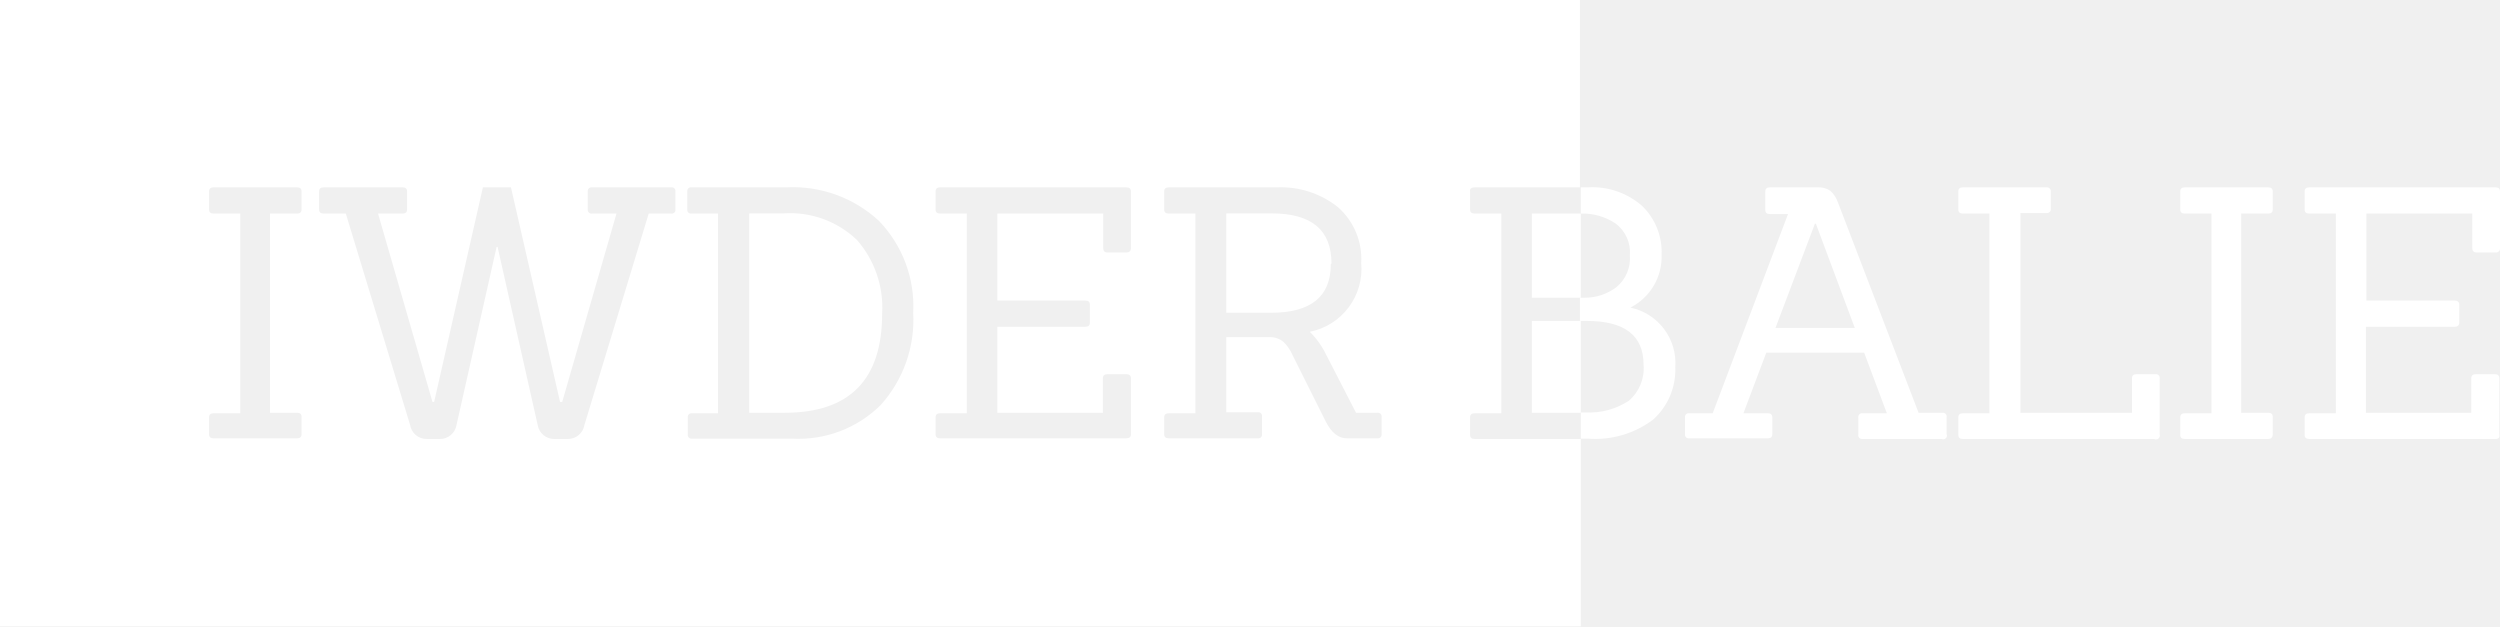
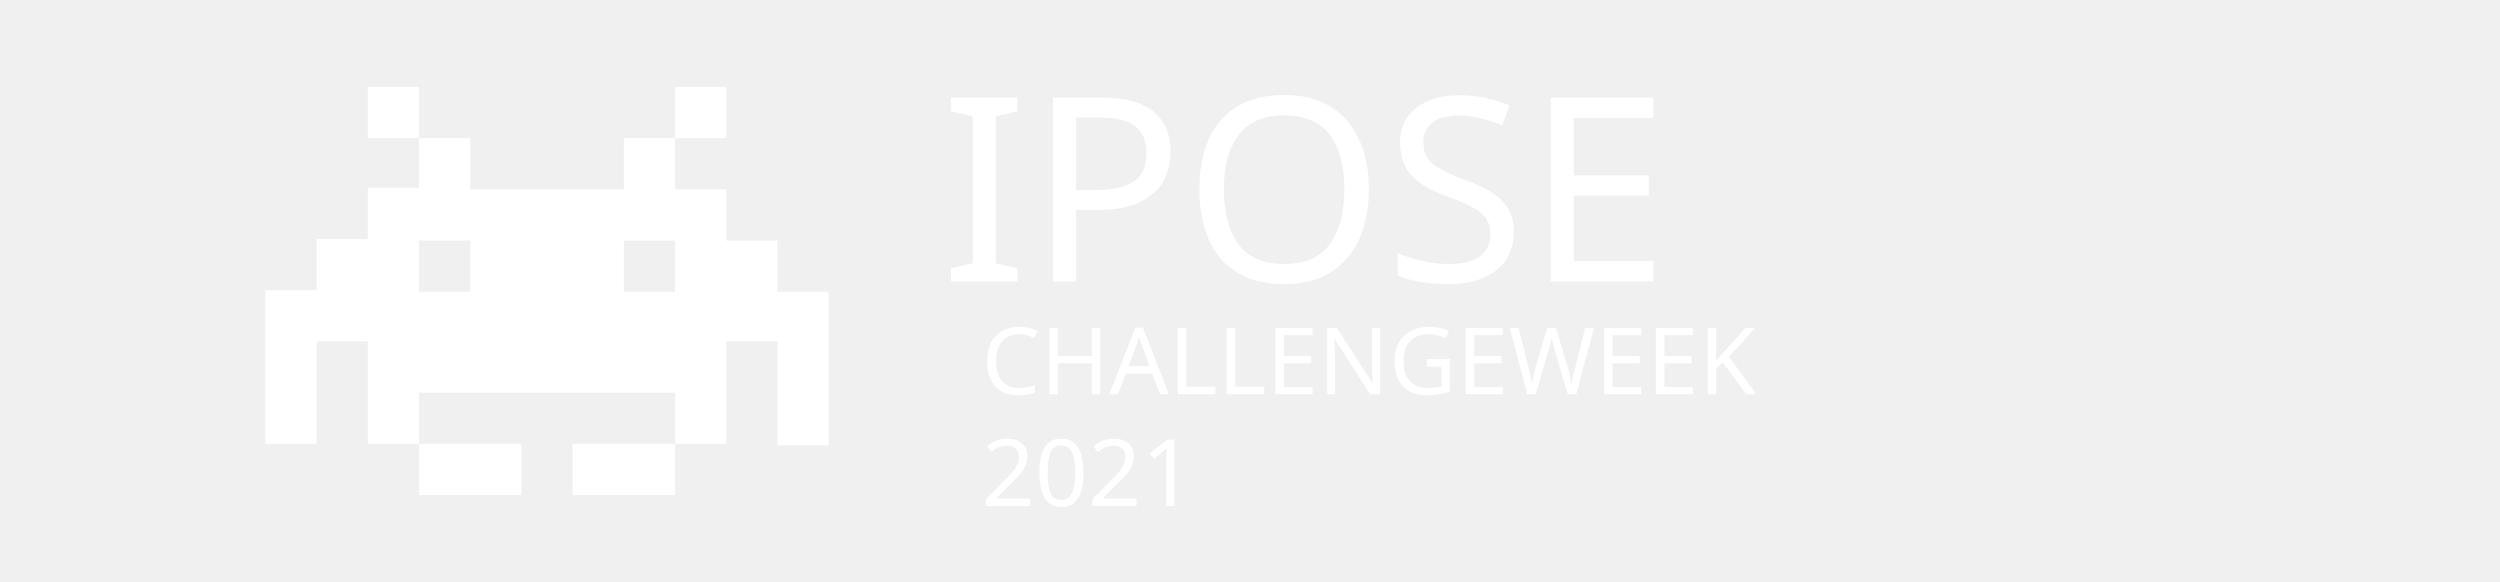
- <svg xmlns="http://www.w3.org/2000/svg" id="Layer_1" data-name="Layer 1" viewBox="0 0 149.72 37.51">
-   <defs>
-     <style>.cls-1{fill:#fff;}</style>
-   </defs>
-   <rect class="cls-1" x="91.74" y="12.79" width="2.93" height="5.04" />
-   <rect class="cls-1" x="91.74" y="19.22" width="2.93" height="5.5" />
-   <path class="cls-1" d="M51.27,14.37a5.79,5.79,0,0,0-4.4-1.58h-2V24.72h2.08q5.84,0,5.84-5.94A6.14,6.14,0,0,0,51.27,14.37Zm0,0a5.79,5.79,0,0,0-4.4-1.58h-2V24.72h2.08q5.84,0,5.84-5.94A6.14,6.14,0,0,0,51.27,14.37Zm0,0a5.79,5.79,0,0,0-4.4-1.58h-2V24.72h2.08q5.84,0,5.84-5.94A6.14,6.14,0,0,0,51.27,14.37Zm24.86-1.58H73.44v5.94h2.69q3.57,0,3.57-2.91T76.13,12.79Zm0,0H73.44v5.94h2.69q3.57,0,3.57-2.91T76.13,12.79ZM51.27,14.37a5.79,5.79,0,0,0-4.4-1.58h-2V24.72h2.08q5.84,0,5.84-5.94A6.14,6.14,0,0,0,51.27,14.37Zm37-3.15h6.35V0H0V37.51H94.67V26.29H88.32c-.19,0-.28-.08-.28-.25V25c0-.17.09-.25.28-.25h1.59V12.79H88.32c-.19,0-.28-.08-.28-.25V11.47C88,11.3,88.13,11.22,88.32,11.22ZM18.06,12.54c0,.17-.09.25-.27.25H16.17V24.72h1.62c.18,0,.27.08.27.25V26c0,.17-.09.25-.27.25h-5c-.18,0-.27-.08-.27-.25V25c0-.17.09-.25.27-.25h1.6V12.79h-1.6c-.18,0-.27-.08-.27-.25V11.47c0-.17.09-.25.27-.25h5c.18,0,.27.08.27.25Zm22.39,0a.22.22,0,0,1-.25.25H38.85L35,25.45a1,1,0,0,1-1,.84h-.8a1,1,0,0,1-1-.84L29.8,14.79h-.06l-2.4,10.66a1,1,0,0,1-1,.84h-.78a1,1,0,0,1-1-.84L20.71,12.79H19.39c-.19,0-.28-.08-.28-.25V11.47c0-.17.09-.25.28-.25h4.72c.18,0,.27.08.27.25v1.07c0,.17-.09.25-.27.25H22.64L25.9,24.07H26l2.92-12.85h1.68l2.94,12.85h.13l3.25-11.28H35.45a.22.22,0,0,1-.25-.25V11.47a.22.22,0,0,1,.25-.25H40.2a.22.22,0,0,1,.25.25ZM52.73,24.27a7,7,0,0,1-5.29,2h-6a.22.22,0,0,1-.25-.25V25a.22.22,0,0,1,.25-.25H43V12.79H41.41a.22.22,0,0,1-.25-.25V11.47a.22.22,0,0,1,.25-.25h5.67a7.59,7.59,0,0,1,5.55,2,7.36,7.36,0,0,1,2.06,5.51A7.62,7.62,0,0,1,52.73,24.27Zm15-9.42c0,.18-.09.27-.28.27H66.32c-.17,0-.25-.09-.25-.27V12.79H59.73V18H65c.18,0,.27.08.27.25v1.07c0,.17-.09.25-.27.25H59.73v5.15h6.32V22.66c0-.17.09-.25.27-.25h1.13c.19,0,.28.08.28.25V26c0,.17-.09.25-.28.25H56.3c-.18,0-.27-.08-.27-.25V25c0-.17.09-.25.27-.25h1.6V12.79H56.3c-.18,0-.27-.08-.27-.25V11.47c0-.17.09-.25.27-.25H67.45c.19,0,.28.08.28.25ZM82.74,26a.22.22,0,0,1-.25.25H80.66c-.5,0-.92-.33-1.26-1l-2-4a2.4,2.4,0,0,0-.54-.78,1.24,1.24,0,0,0-.78-.28H73.44v4.5h1.89a.22.22,0,0,1,.25.25V26a.22.22,0,0,1-.25.25H70c-.19,0-.28-.08-.28-.25V25c0-.17.09-.25.28-.25h1.59V12.79H70c-.19,0-.28-.08-.28-.25V11.47c0-.17.09-.25.28-.25h6.46a5.49,5.49,0,0,1,3.66,1.18,4.13,4.13,0,0,1,1.4,3.35,3.84,3.84,0,0,1-3.08,4.12,5,5,0,0,1,1,1.41l1.77,3.44h1.28a.22.22,0,0,1,.25.25Zm-3-10.22q0-3-3.57-3H73.44v5.94h2.69Q79.7,18.73,79.7,15.82Zm-32.83-3h-2V24.72h2.08q5.84,0,5.84-5.94a6.14,6.14,0,0,0-1.51-4.41A5.79,5.79,0,0,0,46.87,12.79Zm4.4,1.58a5.79,5.79,0,0,0-4.4-1.58h-2V24.72h2.08q5.84,0,5.84-5.94A6.14,6.14,0,0,0,51.27,14.37Zm0,0a5.79,5.79,0,0,0-4.4-1.58h-2V24.72h2.08q5.84,0,5.84-5.94A6.14,6.14,0,0,0,51.27,14.37Z" />
-   <path class="cls-1" d="M97.64,18.42a3.41,3.41,0,0,0,1.87-3.17,3.83,3.83,0,0,0-1.17-2.92,4.52,4.52,0,0,0-3.26-1.11h-.41v1.57h0a3.53,3.53,0,0,1,2.09.6,2.15,2.15,0,0,1,.85,1.9,2.24,2.24,0,0,1-.81,1.91,3.12,3.12,0,0,1-1.9.63h-.28v1.39h.41q3.4,0,3.4,2.62A2.56,2.56,0,0,1,97.55,24a4.32,4.32,0,0,1-2.6.7h-.28v1.57h.43A5.75,5.75,0,0,0,99,25.13,4,4,0,0,0,100.33,22,3.4,3.4,0,0,0,97.64,18.42Z" />
-   <path class="cls-1" d="M116.29,26.29h-4.75a.22.22,0,0,1-.25-.25V25a.22.22,0,0,1,.25-.25H113l-1.36-3.63h-5.86l-1.37,3.63h1.47c.17,0,.26.08.26.25V26c0,.17-.09.25-.26.25h-4.72a.22.22,0,0,1-.25-.25V25a.22.22,0,0,1,.25-.25h1.41l4.51-11.93H106c-.19,0-.28-.08-.28-.25V11.47c0-.17.09-.25.28-.25h2.85a1.22,1.22,0,0,1,.77.21,1.72,1.72,0,0,1,.45.69l4.83,12.6h1.43a.22.22,0,0,1,.25.25V26A.22.22,0,0,1,116.29,26.29Zm-5.21-6.65-2.33-6.24h-.06l-2.36,6.24Z" />
-   <path class="cls-1" d="M129,26.29H117.55c-.18,0-.27-.08-.27-.25V25c0-.17.09-.25.27-.25h1.59V12.79h-1.59c-.18,0-.27-.08-.27-.25V11.47c0-.17.09-.25.27-.25h5a.24.24,0,0,1,.27.27v1a.24.24,0,0,1-.27.27H121V24.72h6.68V22.66c0-.17.09-.25.27-.25h1.14a.22.22,0,0,1,.25.25V26A.24.24,0,0,1,129,26.29Z" />
-   <path class="cls-1" d="M135.84,26.29h-5c-.18,0-.27-.08-.27-.25V25c0-.17.09-.25.27-.25h1.6V12.79h-1.6c-.18,0-.27-.08-.27-.25V11.47c0-.17.09-.25.27-.25h5c.18,0,.27.08.27.25v1.07c0,.17-.09.25-.27.25h-1.62V24.72h1.62c.18,0,.27.08.27.25V26C136.11,26.21,136,26.29,135.84,26.29Z" />
-   <path class="cls-1" d="M149.45,26.29H138.3c-.19,0-.28-.08-.28-.25V25c0-.17.09-.25.28-.25h1.59V12.79H138.3c-.19,0-.28-.08-.28-.25V11.47c0-.17.09-.25.28-.25h11.15c.18,0,.27.08.27.25v3.38a.24.24,0,0,1-.27.27h-1.14c-.16,0-.25-.09-.25-.27V12.79h-6.34V18H147c.18,0,.28.08.28.25v1.07c0,.17-.1.25-.28.25h-5.31v5.15H148V22.66c0-.17.09-.25.27-.25h1.14c.18,0,.27.08.27.25V26C149.72,26.21,149.63,26.29,149.45,26.29Z" />
+ <svg xmlns="http://www.w3.org/2000/svg" version="1.1" id="Layer_1" x="0px" y="0px" viewBox="0 0 161.1 37.5" style="enable-background:new 0 0 161.1 37.5;" xml:space="preserve">
+   <style type="text/css">
+ 	.st0{fill:#FFFFFF;}
+ 	.st1{font-family:'Early-GameBoy';}
+ 	.st2{font-size:16.579px;}
+ 	.st3{font-size:6px;}
+ </style>
+   <g>
+     <path class="st0" d="M27,8.9h-3.3V5.6H27V8.9 M43.5,8.9h3.3V5.6h-3.3V8.9 M53.4,18.8v9.9h-3.3V22h-3.3v6.6h-3.3v-3.3H27v3.3h-3.3   V22h-3.3v6.6h-3.3v-9.9h3.3v-3.3h3.3v-3.3H27V8.9h3.3v3.3h9.9V8.9h3.3v3.3h3.3v3.3h3.3v3.3H53.4 M40.2,15.5v3.3h3.3v-3.3H40.2    M27,18.8h3.3v-3.3H27V18.8 M33.6,28.6H27v3.3h6.6V28.6 M43.5,28.6h-6.6v3.3h6.6V28.6z" />
+     <text transform="matrix(1 0 0 1 60.6234 18.1372)" class="st0 st1 st2">IPOSE</text>
+     <text transform="matrix(1 0 0 1 63.2521 25.4073)">
+       <tspan x="0" y="0" class="st0 st1 st3">CHALLENGEWEEK</tspan>
+       <tspan x="0" y="7.2" class="st0 st1 st3">2021</tspan>
+     </text>
+   </g>
</svg>
